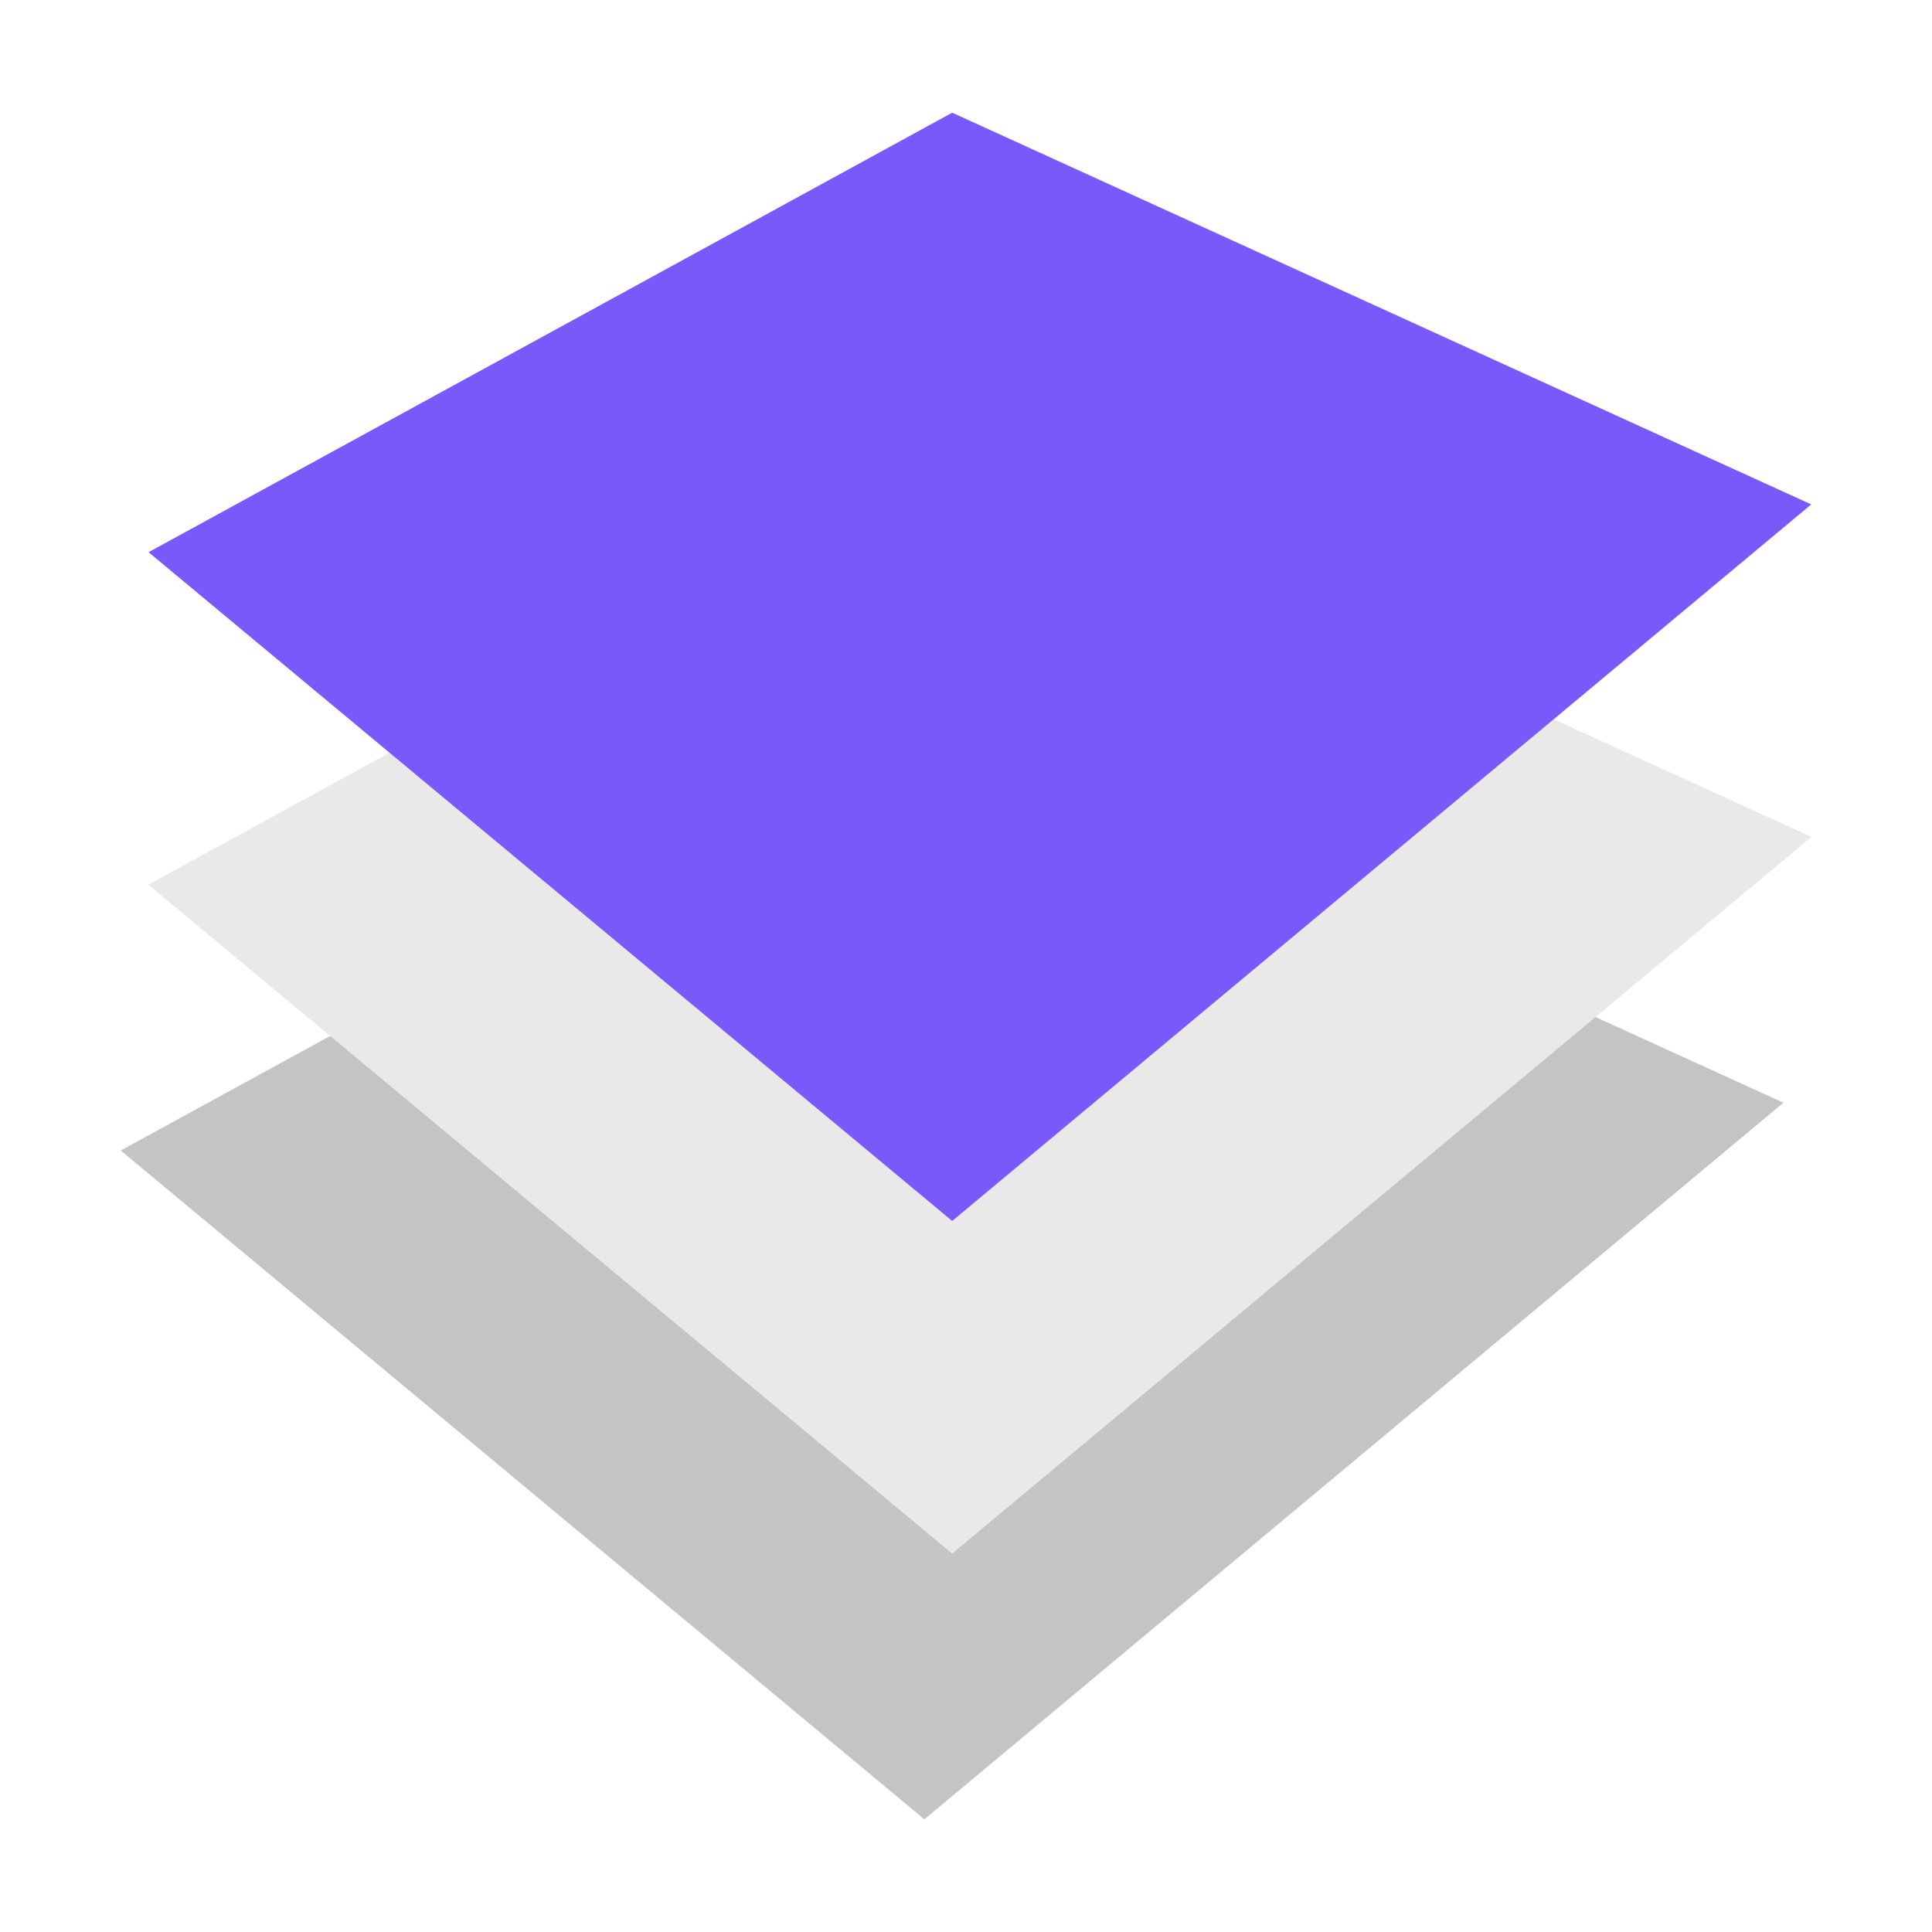
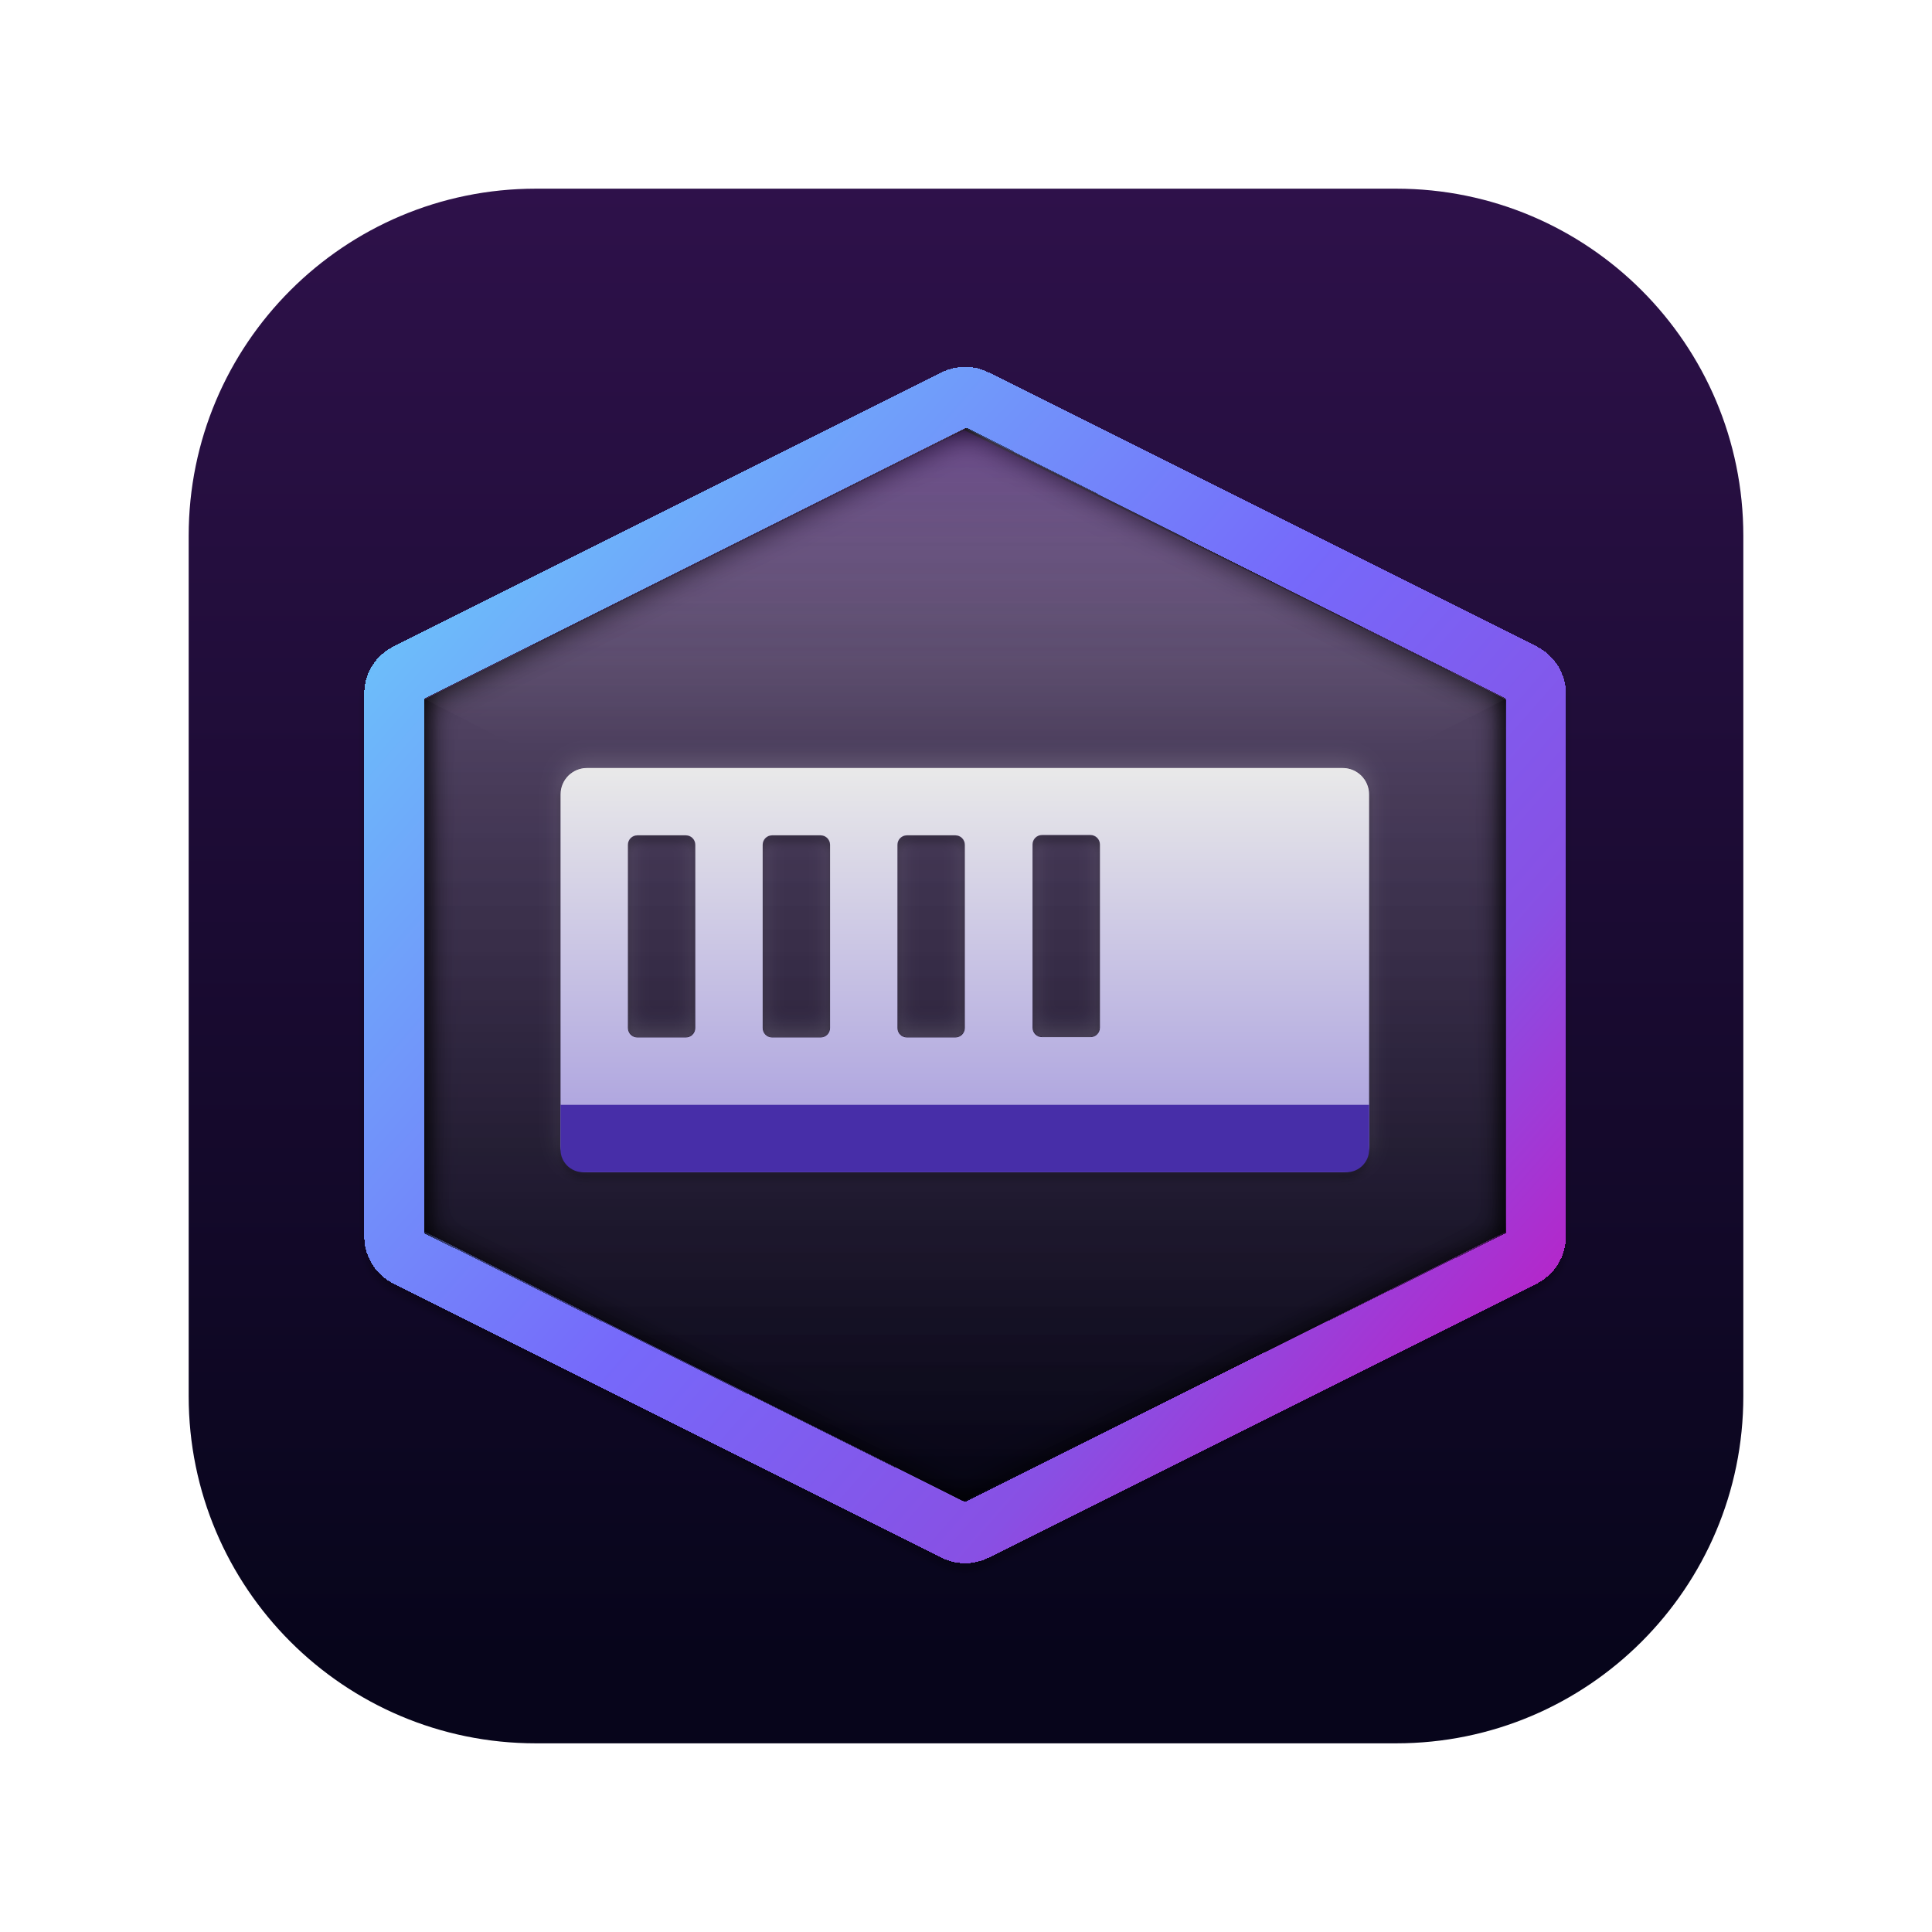
- <svg xmlns="http://www.w3.org/2000/svg" width="40" height="40" fill="none" version="1.1" viewBox="0 0 40 40" id="svg12">
-   <defs id="defs16" />
-   <g transform="matrix(1.1473 0 0 1.1473 1.9288 -4.2099)" id="g10">
-     <path d="m15 16.5 15.502 7.069-15.502 12.931-14.502-12.069z" fill="#c4c4c4" id="path2" />
-     <path d="m15.502 11.703 15.502 7.069-15.502 12.931-14.502-12.069z" fill="#e9e9e9" id="path4" />
-     <path d="m15.502 11.703 15.502 7.069-15.502 12.931-14.502-12.069z" fill="#e9e9e9" id="path6" />
-     <path d="m15.502 5.703 15.502 7.069-15.502 12.931-14.502-12.069z" fill="#7a59fa" id="path8" />
+ <svg xmlns="http://www.w3.org/2000/svg" width="1024" height="1024" viewBox="0 0 1024 1024" fill="none">
+   <rect x="100" y="100" width="824" height="824" rx="184" fill="url(#paint0_linear_1_2)" />
+   <path fill-rule="evenodd" clip-rule="evenodd" d="M516.867 211.683C513.488 209.994 509.512 209.994 506.133 211.683L215.633 356.933C211.568 358.966 209 363.121 209 367.666V655.334C209 659.879 211.568 664.034 215.633 666.067L506.133 811.317C509.512 813.006 513.488 813.006 516.867 811.317L807.367 666.067C811.432 664.034 814 659.879 814 655.334V367.666C814 363.121 811.432 358.966 807.367 356.933L516.867 211.683Z" fill="url(#paint1_linear_1_2)" />
+   <g filter="url(#filter0_d_1_2)">
+     <path d="M506.133 211.683C509.512 209.994 513.488 209.994 516.867 211.683L807.367 356.933C811.432 358.966 814 363.121 814 367.666V655.334C814 659.879 811.432 664.034 807.367 666.067L516.867 811.317C513.488 813.006 509.512 813.006 506.133 811.317L215.633 666.067C211.568 664.034 209 659.879 209 655.334V367.666C209 363.121 211.568 358.966 215.633 356.933L506.133 211.683Z" fill="url(#paint2_linear_1_2)" fill-opacity="0.2" shape-rendering="crispEdges" />
+     <path d="M506.133 211.683C509.512 209.994 513.488 209.994 516.867 211.683L807.367 356.933C811.432 358.966 814 363.121 814 367.666V655.334C814 659.879 811.432 664.034 807.367 666.067L516.867 811.317C513.488 813.006 509.512 813.006 506.133 811.317L215.633 666.067C211.568 664.034 209 659.879 209 655.334V367.666C209 363.121 211.568 358.966 215.633 356.933L506.133 211.683Z" stroke="url(#paint3_linear_1_2)" stroke-width="32" stroke-linecap="square" stroke-linejoin="round" shape-rendering="crispEdges" />
  </g>
+   <g filter="url(#filter1_i_1_2)">
+     <path d="M512.5 227L798 371V653.5L510.5 795.5L225 653.5V371L512.5 227Z" fill="url(#paint4_linear_1_2)" fill-opacity="0.2" />
+   </g>
+   <path d="M511 228L225 370.5L511 516L798 370.5L511 228Z" fill="url(#paint5_linear_1_2)" fill-opacity="0.3" />
+   <path d="M296.914 585.234H725.141" stroke="url(#paint6_linear_1_2)" />
+   <g filter="url(#filter2_dd_1_2)">
+     <path fill-rule="evenodd" clip-rule="evenodd" d="M297.091 421.017C297.091 413.285 303.359 407.017 311.091 407.017H711.669C719.401 407.017 725.669 413.285 725.669 421.017V607.306C725.669 615.038 719.401 621.306 711.669 621.306H311.091C303.359 621.306 297.091 615.038 297.091 607.306V421.017ZM332.805 447.732C332.805 444.97 335.044 442.732 337.805 442.732H363.52C366.282 442.732 368.52 444.97 368.52 447.732V544.877C368.52 547.638 366.282 549.877 363.52 549.877H337.805C335.044 549.877 332.805 547.638 332.805 544.877V447.732ZM409.235 442.732C406.474 442.732 404.235 444.97 404.235 447.732V544.877C404.235 547.638 406.474 549.877 409.235 549.877H434.95C437.711 549.877 439.95 547.638 439.95 544.877V447.732C439.95 444.97 437.711 442.732 434.95 442.732H409.235ZM475.665 447.732C475.665 444.97 477.904 442.732 480.665 442.732H506.38C509.141 442.732 511.38 444.97 511.38 447.732V544.877C511.38 547.638 509.141 549.877 506.38 549.877H480.665C477.904 549.877 475.665 547.638 475.665 544.877V447.732ZM552.266 442.571C549.504 442.571 547.266 444.809 547.266 447.571V544.716C547.266 547.477 549.504 549.716 552.266 549.716H577.981C580.742 549.716 582.981 547.477 582.981 544.716V447.571C582.981 444.809 580.742 442.571 577.981 442.571H552.266Z" fill="url(#paint7_linear_1_2)" />
+   </g>
+   <path d="M297.091 585.592H725.669V609.306C725.669 615.934 720.297 621.306 713.669 621.306H309.091C302.463 621.306 297.091 615.934 297.091 609.306V585.592Z" fill="#472EA8" />
+   <defs>
+     <filter id="filter0_d_1_2" x="189" y="194.416" width="645" height="642.167" filterUnits="userSpaceOnUse" color-interpolation-filters="sRGB">
+       <feFlood flood-opacity="0" result="BackgroundImageFix" />
+       <feColorMatrix in="SourceAlpha" type="matrix" values="0 0 0 0 0 0 0 0 0 0 0 0 0 0 0 0 0 0 127 0" result="hardAlpha" />
+       <feOffset dy="4" />
+       <feGaussianBlur stdDeviation="2" />
+       <feComposite in2="hardAlpha" operator="out" />
+       <feColorMatrix type="matrix" values="0 0 0 0 0 0 0 0 0 0 0 0 0 0 0 0 0 0 0.25 0" />
+       <feBlend mode="normal" in2="BackgroundImageFix" result="effect1_dropShadow_1_2" />
+       <feBlend mode="normal" in="SourceGraphic" in2="effect1_dropShadow_1_2" result="shape" />
+     </filter>
+     <filter id="filter1_i_1_2" x="225" y="227" width="573" height="568.5" filterUnits="userSpaceOnUse" color-interpolation-filters="sRGB">
+       <feFlood flood-opacity="0" result="BackgroundImageFix" />
+       <feBlend mode="normal" in="SourceGraphic" in2="BackgroundImageFix" result="shape" />
+       <feColorMatrix in="SourceAlpha" type="matrix" values="0 0 0 0 0 0 0 0 0 0 0 0 0 0 0 0 0 0 127 0" result="hardAlpha" />
+       <feOffset />
+       <feGaussianBlur stdDeviation="8" />
+       <feComposite in2="hardAlpha" operator="arithmetic" k2="-1" k3="1" />
+       <feColorMatrix type="matrix" values="0 0 0 0 0 0 0 0 0 0 0 0 0 0 0 0 0 0 1 0" />
+       <feBlend mode="normal" in2="shape" result="effect1_innerShadow_1_2" />
+     </filter>
+     <filter id="filter2_dd_1_2" x="286.091" y="392.017" width="450.579" height="237.289" filterUnits="userSpaceOnUse" color-interpolation-filters="sRGB">
+       <feFlood flood-opacity="0" result="BackgroundImageFix" />
+       <feColorMatrix in="SourceAlpha" type="matrix" values="0 0 0 0 0 0 0 0 0 0 0 0 0 0 0 0 0 0 127 0" result="hardAlpha" />
+       <feOffset dy="-4" />
+       <feGaussianBlur stdDeviation="5.5" />
+       <feComposite in2="hardAlpha" operator="out" />
+       <feColorMatrix type="matrix" values="0 0 0 0 1 0 0 0 0 1 0 0 0 0 1 0 0 0 0.14 0" />
+       <feBlend mode="normal" in2="BackgroundImageFix" result="effect1_dropShadow_1_2" />
+       <feColorMatrix in="SourceAlpha" type="matrix" values="0 0 0 0 0 0 0 0 0 0 0 0 0 0 0 0 0 0 127 0" result="hardAlpha" />
+       <feOffset dy="4" />
+       <feGaussianBlur stdDeviation="2" />
+       <feComposite in2="hardAlpha" operator="out" />
+       <feColorMatrix type="matrix" values="0 0 0 0 0 0 0 0 0 0 0 0 0 0 0 0 0 0 0.25 0" />
+       <feBlend mode="normal" in2="effect1_dropShadow_1_2" result="effect2_dropShadow_1_2" />
+       <feBlend mode="normal" in="SourceGraphic" in2="effect2_dropShadow_1_2" result="shape" />
+     </filter>
+     <linearGradient id="paint0_linear_1_2" x1="512" y1="100" x2="512" y2="924" gradientUnits="userSpaceOnUse">
+       <stop stop-color="#2E114A" />
+       <stop offset="0.943" stop-color="#07051B" />
+     </linearGradient>
+     <linearGradient id="paint1_linear_1_2" x1="511.5" y1="210.416" x2="511.5" y2="812.584" gradientUnits="userSpaceOnUse">
+       <stop stop-color="#2E114A" />
+       <stop offset="0.943" stop-color="#07051B" />
+     </linearGradient>
+     <linearGradient id="paint2_linear_1_2" x1="271.391" y1="814" x2="271.391" y2="209" gradientUnits="userSpaceOnUse">
+       <stop stop-opacity="0.73" />
+       <stop offset="1" stop-color="#F1F1F1" stop-opacity="0.94" />
+     </linearGradient>
+     <linearGradient id="paint3_linear_1_2" x1="172.133" y1="251.539" x2="814" y2="814" gradientUnits="userSpaceOnUse">
+       <stop stop-color="#6AD2FA" />
+       <stop offset="0.495" stop-color="#7669FA" />
+       <stop offset="0.745" stop-color="#8850E4" />
+       <stop offset="1" stop-color="#CE0EBB" />
+     </linearGradient>
+     <linearGradient id="paint4_linear_1_2" x1="284.297" y1="792" x2="284.297" y2="227" gradientUnits="userSpaceOnUse">
+       <stop stop-opacity="0.73" />
+       <stop offset="1" stop-color="#F1F1F1" stop-opacity="0.94" />
+     </linearGradient>
+     <linearGradient id="paint5_linear_1_2" x1="513.915" y1="230" x2="513.915" y2="395.12" gradientUnits="userSpaceOnUse">
+       <stop stop-color="#621EA6" stop-opacity="0.89" />
+       <stop offset="1" stop-color="#CCCAD1" stop-opacity="0" />
+     </linearGradient>
+     <linearGradient id="paint6_linear_1_2" x1="512.464" y1="585.234" x2="512.464" y2="586.234" gradientUnits="userSpaceOnUse">
+       <stop stop-opacity="0" />
+       <stop offset="0.229" stop-opacity="0.37" />
+       <stop offset="0.646" stop-opacity="0.047" />
+       <stop offset="1" stop-opacity="0" />
+     </linearGradient>
+     <linearGradient id="paint7_linear_1_2" x1="511.38" y1="407.017" x2="511.38" y2="621.306" gradientUnits="userSpaceOnUse">
+       <stop stop-color="#E9E9E9" />
+       <stop offset="1" stop-color="#A59ADE" />
+     </linearGradient>
+   </defs>
</svg>
